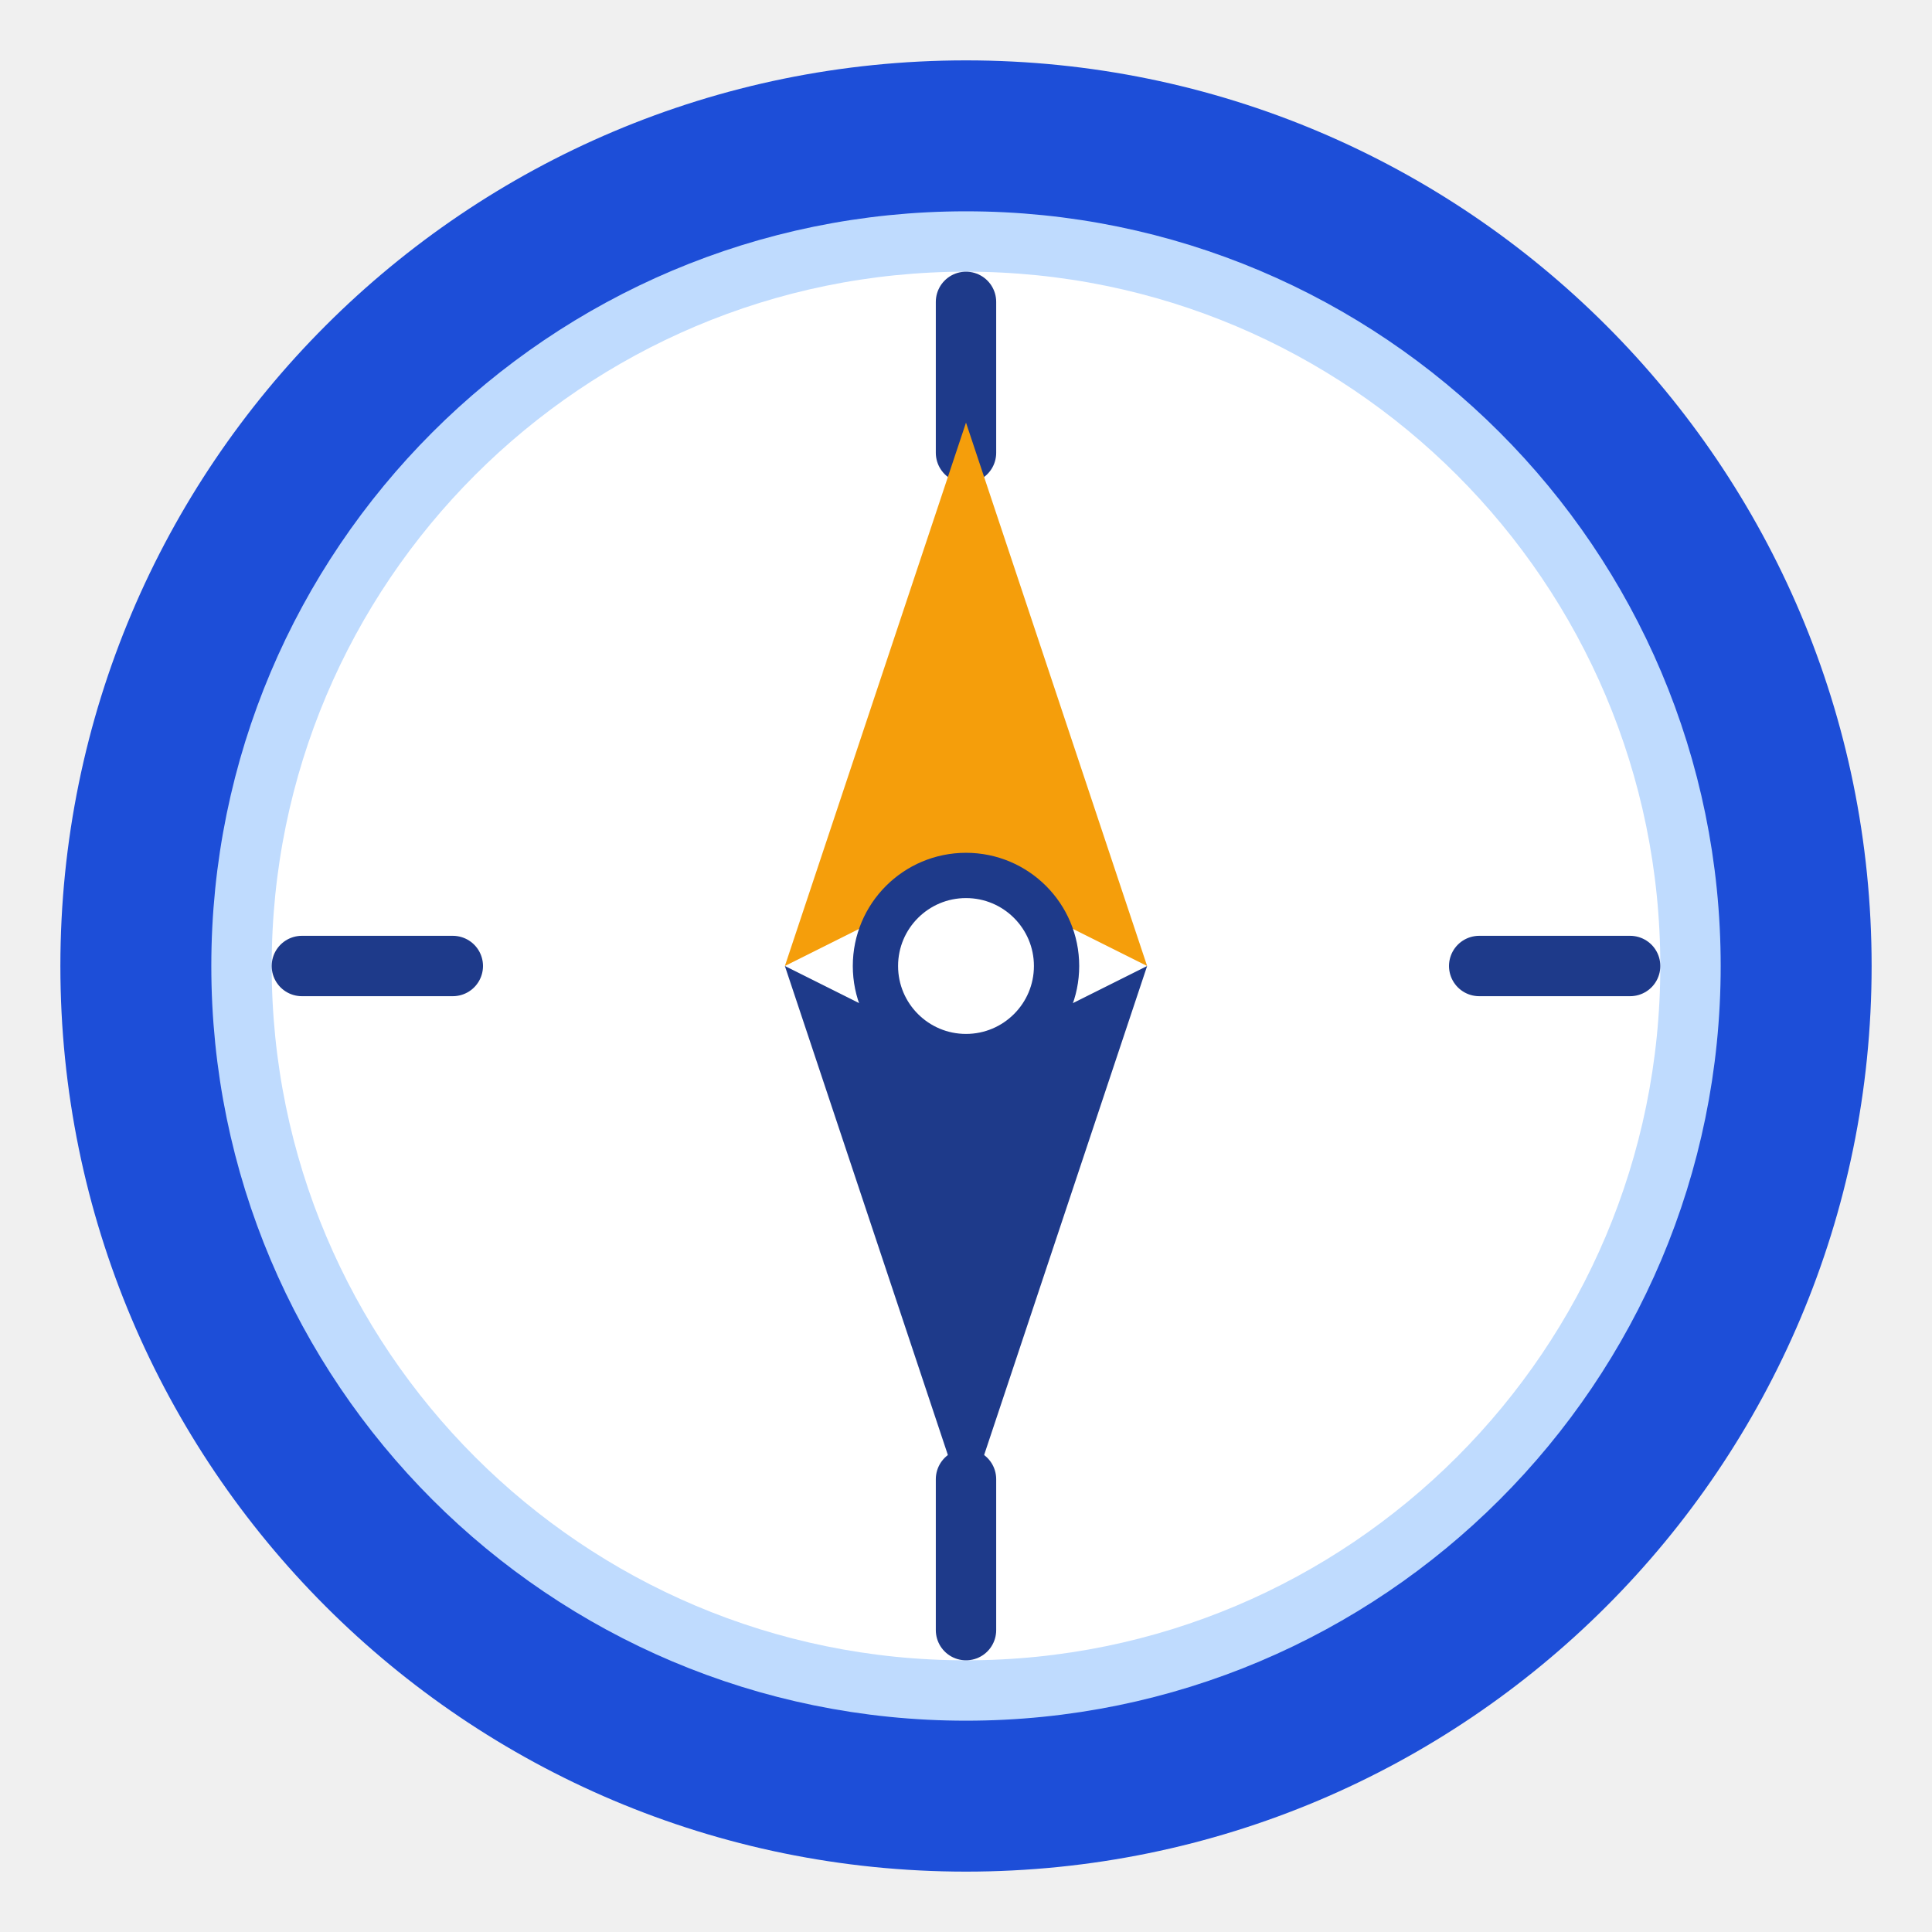
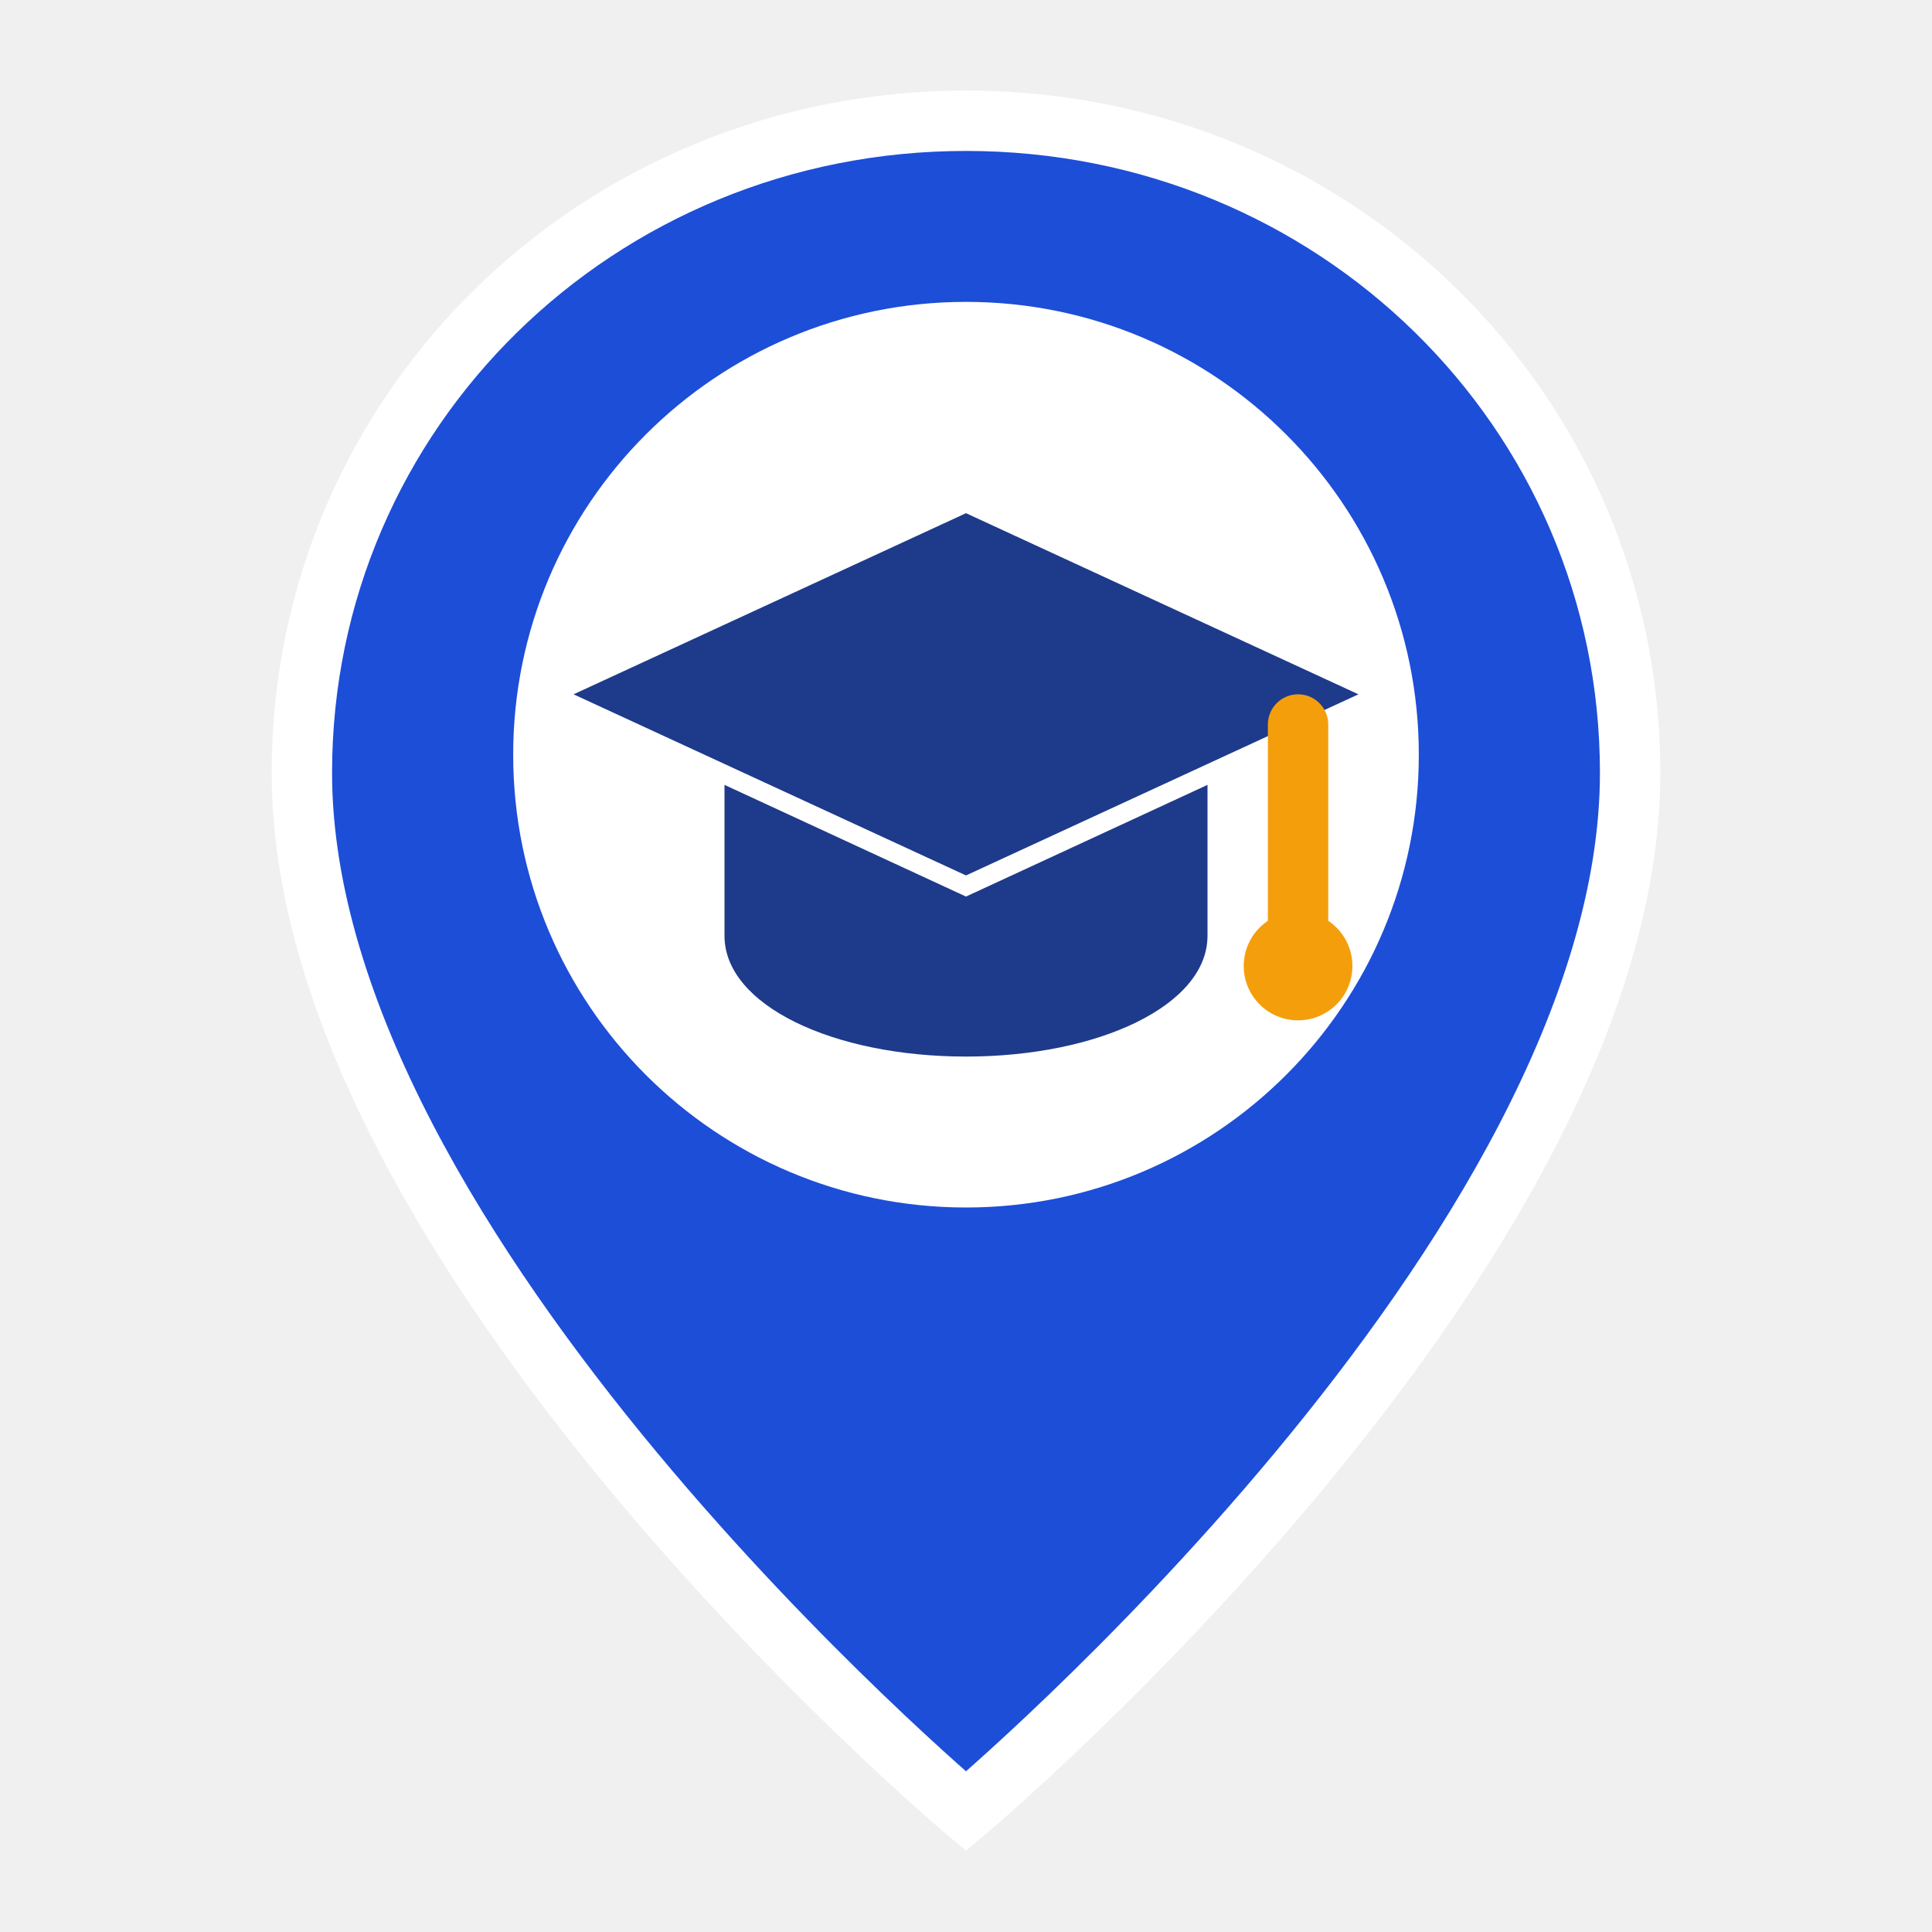
<svg xmlns="http://www.w3.org/2000/svg" viewBox="0 0 64 64" width="64" height="64">
-   <circle cx="32" cy="32" r="30" fill="#1d4ed8" />
-   <circle cx="32" cy="32" r="24" fill="#ffffff" />
-   <circle cx="32" cy="32" r="24" fill="none" stroke="#bfdbfe" stroke-width="2" />
-   <g stroke="#1e3a8a" stroke-width="2" stroke-linecap="round">
-     <line x1="32" y1="10" x2="32" y2="15" />
-     <line x1="32" y1="49" x2="32" y2="54" />
-     <line x1="10" y1="32" x2="15" y2="32" />
-     <line x1="49" y1="32" x2="54" y2="32" />
-   </g>
-   <polygon points="32,14 38,32 32,29 26,32" fill="#f59e0b" />
-   <polygon points="32,50 26,32 32,35 38,32" fill="#1e3a8a" />
-   <circle cx="32" cy="32" r="3" fill="#ffffff" stroke="#1e3a8a" stroke-width="1.5" />
+   <path d="M32 4c-12.2 0-22 9.6-22 21.6C10 41.5 32 60 32 60s22-18.5 22-34.4C54 13.6 44.2 4 32 4z" fill="#1d4ed8" stroke="#ffffff" stroke-width="2" />
+   <circle cx="32" cy="25" r="15" fill="#ffffff" />
+   <polygon points="32,17 45,23 32,29 19,23" fill="#1e3a8a" />
+   <path d="M24 26v5c0 2.3 3.6 4 8 4s8-1.7 8-4v-5l-8 3.7z" fill="#1e3a8a" />
+   <line x1="43" y1="24" x2="43" y2="31" stroke="#f59e0b" stroke-width="2" stroke-linecap="round" />
+   <circle cx="43" cy="32" r="1.8" fill="#f59e0b" />
</svg>
